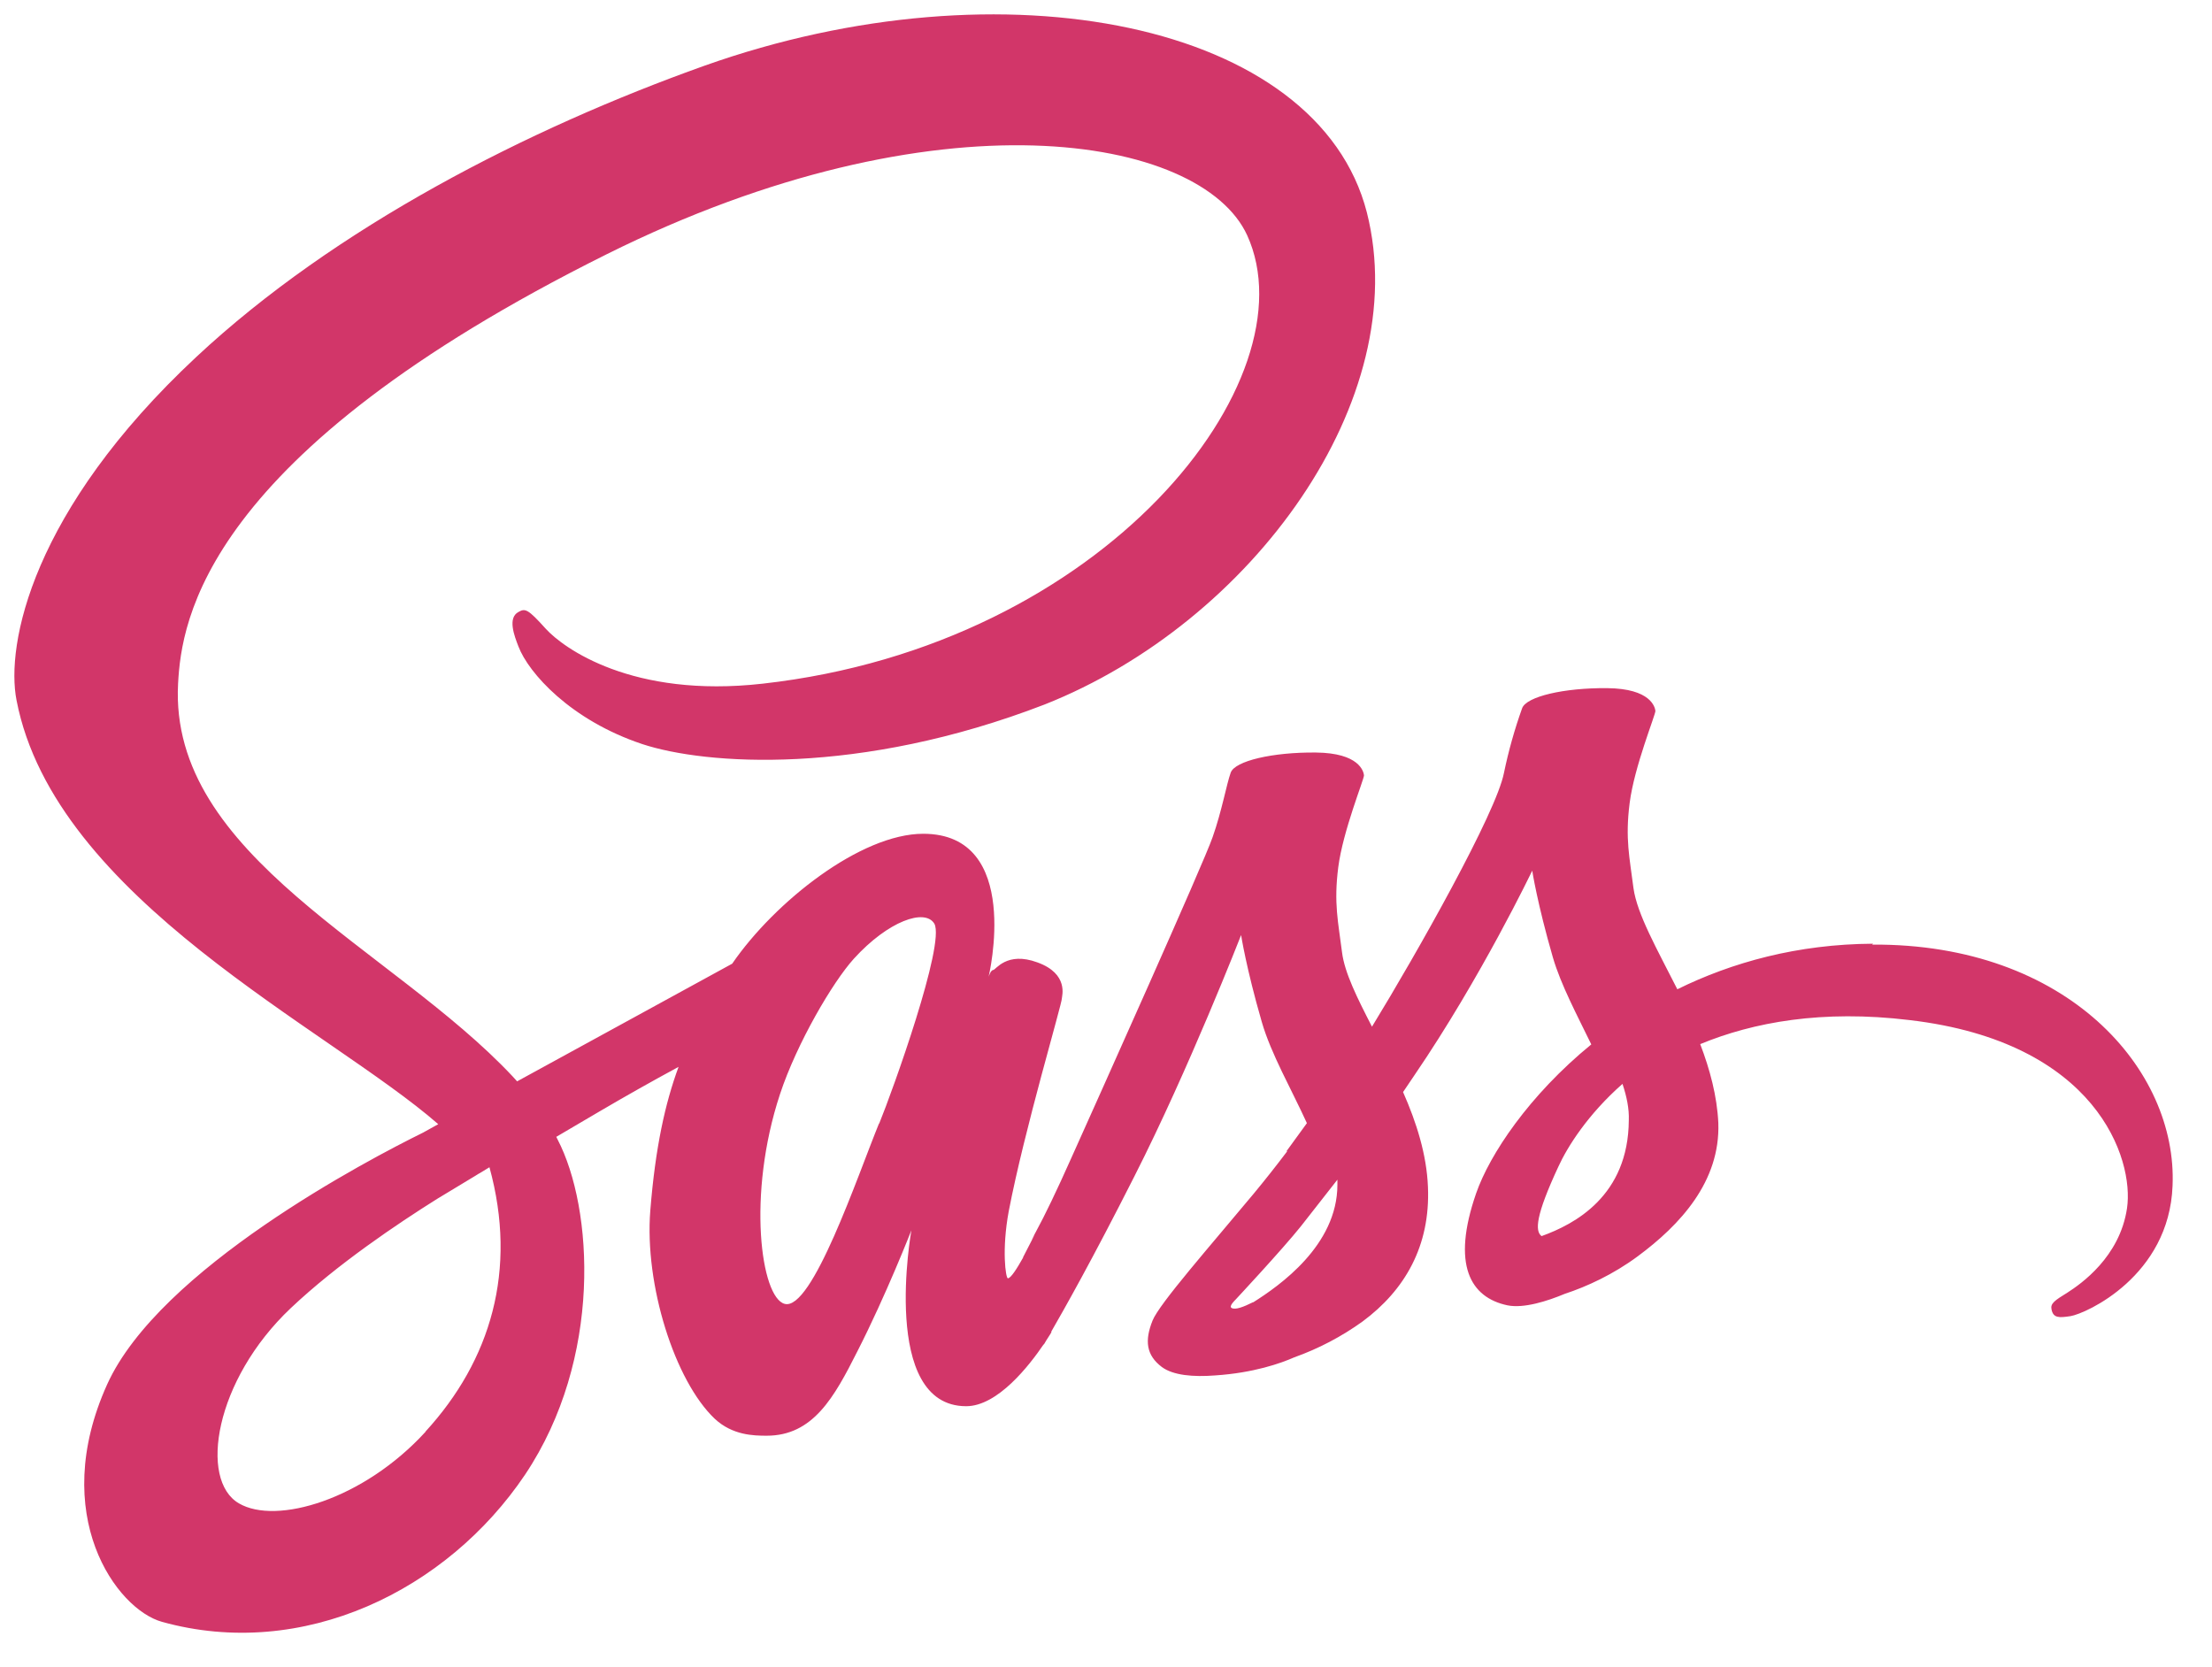
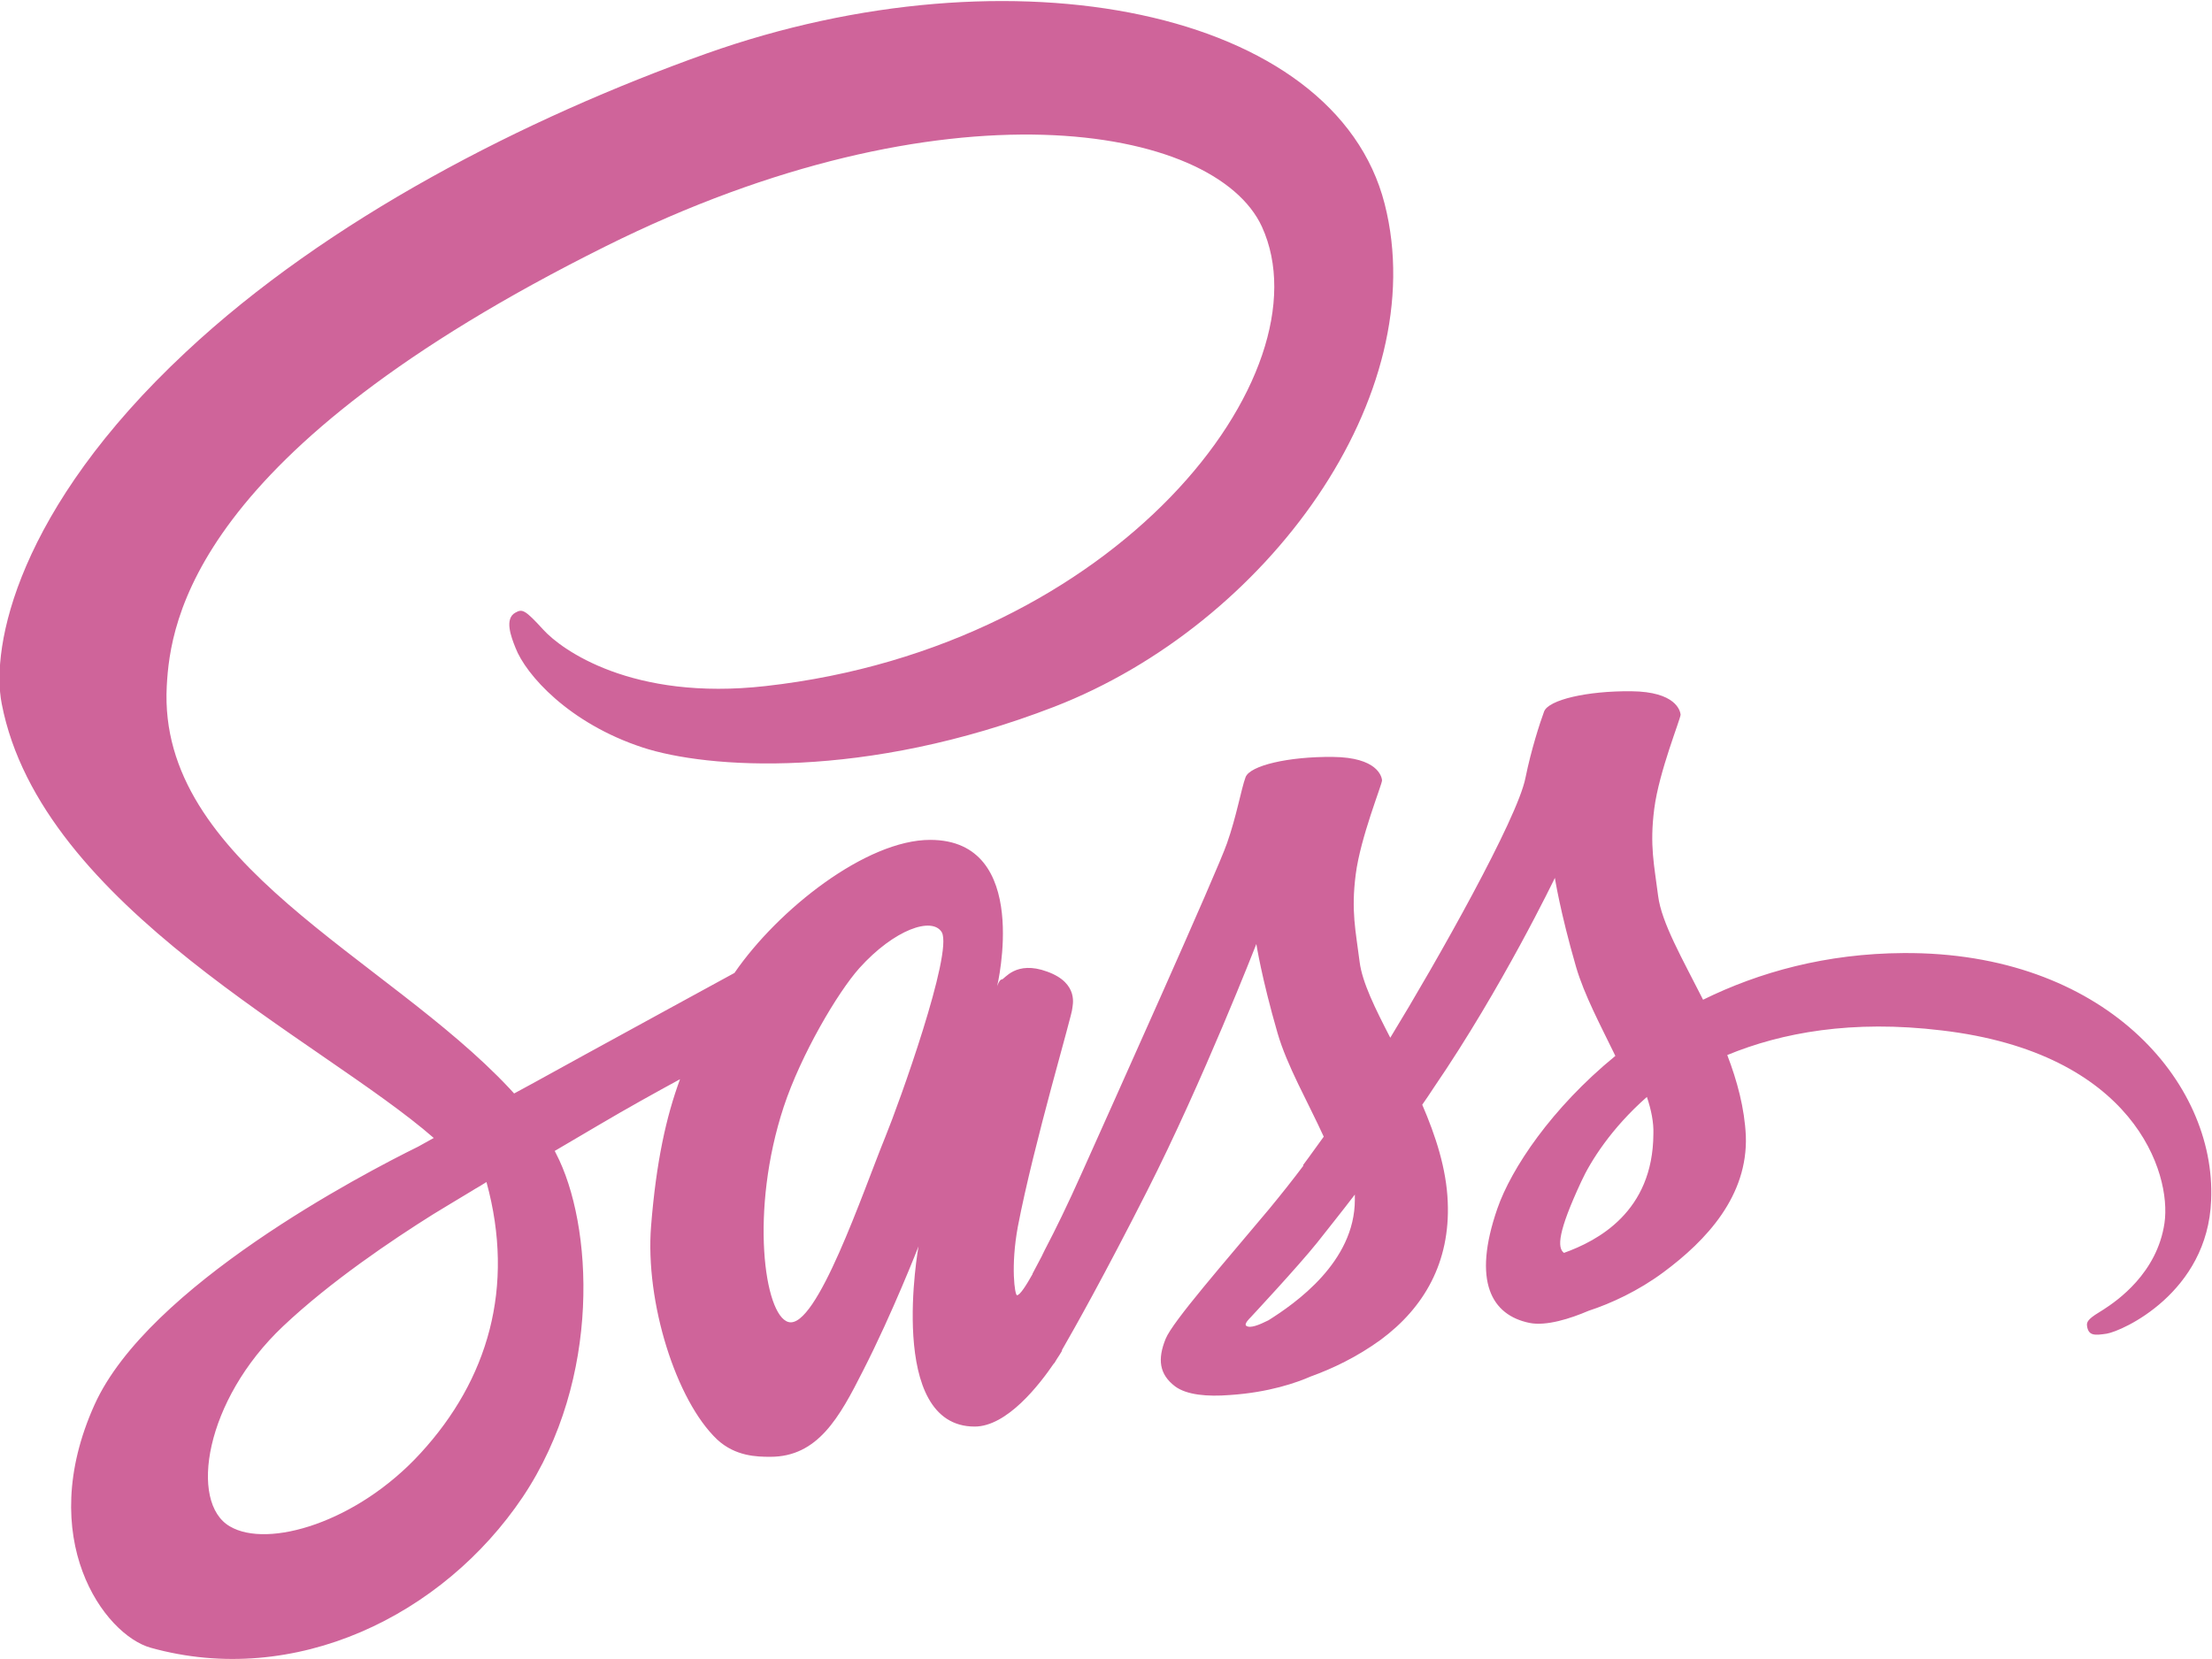
- <svg xmlns="http://www.w3.org/2000/svg" xmlns:xlink="http://www.w3.org/1999/xlink" viewBox="0 0 77 58" fill="#d23669" fill-rule="evenodd" stroke="#d23669" stroke-linecap="round" stroke-linejoin="round">
-   <use xlink:href="#A" x=".5" y=".5" />
-   <symbol id="A" overflow="visible">
-     <path d="M64.7 32.35c-2.628.015-4.903.646-6.812 1.586-.705-1.395-1.4-2.613-1.527-3.523-.132-1.057-.294-1.703-.132-2.966s.896-3.054.896-3.2c-.015-.132-.16-.778-1.674-.793s-2.82.294-2.966.7c-.262.733-.473 1.484-.631 2.246-.264 1.38-3.024 6.27-4.595 8.838-.514-.998-.954-1.88-1.042-2.584-.132-1.057-.294-1.703-.132-2.966s.896-3.054.896-3.2c-.015-.132-.16-.778-1.674-.793s-2.82.294-2.966.7-.308 1.336-.63 2.246c-.308.9-3.978 9.073-4.933 11.2-.484 1.086-.9 1.953-1.22 2.54s-.015.044-.044.103l-.4.778v.015c-.206.367-.426.72-.53.72-.073 0-.22-.984.03-2.334.543-2.833 1.864-7.252 1.85-7.414 0-.073.25-.85-.85-1.248-1.072-.396-1.453.264-1.54.264s-.16.235-.16.235 1.2-4.977-2.276-4.977c-2.173 0-5.168 2.364-6.65 4.522l-7.487 4.096-.16-.176c-4.2-4.478-11.965-7.65-11.642-13.668.117-2.187.88-7.957 14.916-14.945 11.495-5.725 20.7-4.155 22.3-.66 2.276 5-4.918 14.27-16.868 15.606-4.55.514-6.944-1.248-7.546-1.908-.63-.7-.72-.72-.954-.587-.382.206-.147.822 0 1.2.352.925 1.82 2.57 4.316 3.4 2.187.72 7.53 1.116 14-1.38 7.213-2.855 12.865-10.625 11.217-17.13C45.38.273 34.41-1.9 24.03 1.785c-6.18 2.203-12.874 5.637-17.7 10.143C.605 17.272-.306 21.94.076 23.878 1.412 30.793 10.94 35.3 14.756 38.632l-.53.294c-1.908.94-9.175 4.742-10.996 8.764-2.055 4.55.323 7.825 1.908 8.265 4.903 1.365 9.924-1.086 12.64-5.124 2.7-4.037 2.378-9.278 1.13-11.67l-.044-.088 1.497-.88c.911-.535 1.831-1.054 2.76-1.556-.47 1.277-.807 2.8-.984 5-.206 2.584.85 5.93 2.246 7.252.617.573 1.35.587 1.806.587 1.615 0 2.35-1.336 3.156-2.936.998-1.953 1.88-4.213 1.88-4.213s-1.1 6.122 1.908 6.122c1.1 0 2.202-1.424 2.7-2.158v.015s.03-.044.088-.147c.117-.176.176-.28.176-.28v-.03c.44-.763 1.424-2.5 2.892-5.403 1.894-3.73 3.714-8.397 3.714-8.397s.176 1.145.72 3.024c.323 1.116 1.028 2.334 1.57 3.523l-.705.97.015.015c-.376.498-.762.987-1.16 1.468-1.497 1.8-3.288 3.832-3.523 4.42-.28.7-.22 1.204.323 1.615.396.294 1.1.352 1.85.294 1.35-.088 2.3-.426 2.76-.63.847-.302 1.648-.722 2.378-1.248 1.468-1.086 2.364-2.628 2.276-4.683-.044-1.13-.4-2.246-.866-3.303l.396-.587c2.32-3.4 4.1-7.12 4.1-7.12s.176 1.145.72 3.024c.28.954.837 1.997 1.336 3.024-2.173 1.776-3.538 3.832-4.008 5.182-.866 2.496-.2 3.626 1.086 3.9.573.117 1.395-.147 2-.4.763-.25 1.688-.675 2.54-1.307 1.468-1.086 2.877-2.598 2.804-4.64-.044-.94-.294-1.864-.63-2.745 1.85-.763 4.243-1.204 7.282-.837 6.533.763 7.825 4.845 7.575 6.548s-1.615 2.643-2.07 2.936c-.455.28-.602.382-.558.587.06.308.264.294.66.235.543-.088 3.435-1.395 3.553-4.536.176-4.037-3.656-8.44-10.453-8.397zM14.317 49.335c-2.158 2.364-5.197 3.26-6.5 2.496-1.395-.807-.85-4.287 1.806-6.797 1.615-1.527 3.714-2.936 5.094-3.802l1.336-.807c.088-.06.147-.088.147-.088.103-.06.22-.132.338-.206.984 3.582.044 6.724-2.23 9.205zM30.1 38.603c-.75 1.835-2.334 6.548-3.288 6.283-.822-.22-1.32-3.788-.16-7.3.587-1.776 1.835-3.9 2.57-4.713 1.2-1.32 2.48-1.762 2.804-1.218.382.705-1.453 5.814-1.923 6.96zm13.02 6.225c-.323.16-.617.28-.75.2-.103-.06.132-.28.132-.28s1.63-1.747 2.276-2.554l1.277-1.63v.176c0 2.114-2.026 3.523-2.936 4.096zm10.042-2.3c-.235-.176-.206-.72.587-2.422.308-.675 1.013-1.806 2.23-2.877.147.44.235.866.22 1.263-.015 2.643-1.894 3.626-3.04 4.037z" stroke="none" fill="#d23669" fill-rule="nonzero" />
-   </symbol>
+ <svg xmlns="http://www.w3.org/2000/svg" width="2500" height="1875" viewBox="0 0 512 384">
+   <path fill="#CF649A" d="M440.6 220.6c-17.9.101-33.4 4.4-46.4 10.801-4.8-9.5-9.6-17.801-10.399-24-.9-7.2-2-11.601-.9-20.2C384 178.6 389 166.4 389 165.4c-.101-.9-1.101-5.3-11.4-5.4s-19.2 2-20.2 4.7-3 8.9-4.3 15.3c-1.8 9.4-20.6 42.7-31.3 60.2-3.5-6.8-6.5-12.8-7.101-17.601-.899-7.199-2-11.6-.899-20.199 1.1-8.601 6.1-20.8 6.1-21.8-.1-.9-1.1-5.3-11.399-5.4-10.301-.1-19.2 2-20.2 4.7s-2.1 9.1-4.3 15.3C281.9 201.4 256.9 257 250.4 271.5c-3.3 7.4-6.199 13.3-8.3 17.3-2.1 4-.1.3-.3.7-1.8 3.4-2.8 5.3-2.8 5.3v.101c-1.4 2.5-2.9 4.899-3.601 4.899-.5 0-1.5-6.7.2-15.899 3.7-19.301 12.7-49.4 12.601-50.5 0-.5 1.699-5.801-5.801-8.5-7.3-2.7-9.899 1.8-10.5 1.8-.6 0-1.1 1.6-1.1 1.6s8.1-33.899-15.5-33.899c-14.8 0-35.2 16.1-45.3 30.8-6.4 3.5-20 10.899-34.4 18.8-5.5 3-11.2 6.2-16.6 9.1L117.9 251.9c-28.6-30.5-81.5-52.1-79.3-93.1.8-14.9 6-54.2 101.601-101.8 78.3-39 141-28.3 151.899-4.5 15.5 34-33.5 97.2-114.899 106.3-31 3.5-47.301-8.5-51.4-13-4.3-4.7-4.9-4.9-6.5-4-2.6 1.4-1 5.6 0 8.1 2.4 6.3 12.4 17.5 29.4 23.1 14.899 4.9 51.3 7.6 95.3-9.4 49.3-19.1 87.8-72.1 76.5-116.4-11.5-45.1-86.3-59.9-157-34.8C121.4 27.4 75.8 50.8 43 81.5 4 117.9-2.2 149.7.4 162.9c9.101 47.1 74 77.8 100 100.5-1.3.699-2.5 1.399-3.6 2-13 6.399-62.5 32.3-74.9 59.699-14 31 2.2 53.301 13 56.301 33.4 9.3 67.6-7.4 86.1-34.9 18.399-27.5 16.2-63.2 7.7-79.5l-.301-.6 10.2-6c6.601-3.9 13.101-7.5 18.8-10.601-3.199 8.7-5.5 19-6.699 34-1.4 17.601 5.8 40.4 15.3 49.4 4.2 3.899 9.2 4 12.3 4 11 0 16-9.101 21.5-20 6.8-13.3 12.8-28.7 12.8-28.7s-7.5 41.7 13 41.7c7.5 0 15-9.7 18.4-14.7v.1s.2-.3.6-1a36.13 36.13 0 0 0 1.2-1.899v-.2c3-5.2 9.7-17.1 19.7-36.8 12.899-25.4 25.3-57.2 25.3-57.2s1.2 7.8 4.9 20.6c2.199 7.601 6.999 15.9 10.699 24-3 4.2-4.8 6.601-4.8 6.601l.1.1c-2.399 3.2-5.1 6.601-7.899 10-10.2 12.2-22.4 26.101-24 30.101-1.9 4.699-1.5 8.199 2.2 11 2.7 2 7.5 2.399 12.6 2 9.2-.601 15.6-2.9 18.8-4.301 5-1.8 10.7-4.5 16.2-8.5 10-7.399 16.1-17.899 15.5-31.899-.3-7.7-2.8-15.3-5.9-22.5.9-1.3 1.801-2.601 2.7-4 15.8-23.101 28-48.5 28-48.5s1.2 7.8 4.9 20.6c1.899 6.5 5.7 13.601 9.1 20.601-14.8 12.1-24.1 26.1-27.3 35.3-5.9 17-1.3 24.7 7.4 26.5 3.899.8 9.5-1 13.699-2.8 5.2-1.7 11.5-4.601 17.301-8.9 10-7.4 19.6-17.7 19.1-31.6-.3-6.4-2-12.7-4.3-18.7 12.6-5.2 28.899-8.2 49.6-5.7 44.5 5.2 53.3 33 51.601 44.6-1.7 11.601-11 18-14.101 20-3.1 1.9-4.1 2.601-3.8 4 .4 2.101 1.8 2 4.5 1.601 3.7-.601 23.4-9.5 24.2-30.899 1.2-27.504-24.9-57.504-71.2-57.205zM97.4 336.3c-14.7 16.1-35.4 22.2-44.2 17-9.5-5.5-5.801-29.2 12.3-46.3 11-10.4 25.3-20 34.7-25.9 2.1-1.3 5.3-3.199 9.1-5.5.6-.399 1-.6 1-.6.7-.4 1.5-.9 2.3-1.4 6.7 24.4.3 45.8-15.2 62.7zm107.5-73.1c-5.1 12.5-15.9 44.6-22.4 42.8-5.601-1.5-9-25.8-1.101-49.8 4-12.101 12.5-26.5 17.5-32.101 8.101-9 16.9-12 19.101-8.3 2.6 4.801-9.9 39.601-13.1 47.401zm88.7 42.4c-2.2 1.101-4.2 1.9-5.1 1.301-.7-.4.899-1.9.899-1.9s11.1-11.9 15.5-17.4c2.5-3.199 5.5-6.899 8.7-11.1v1.2C313.6 292.1 299.8 301.7 293.6 305.6zm68.399-15.6c-1.6-1.2-1.399-4.9 4-16.5 2.101-4.6 6.9-12.3 15.2-19.6 1 3 1.601 5.899 1.5 8.6-.099 18-12.899 24.7-20.7 27.5z" />
</svg>
